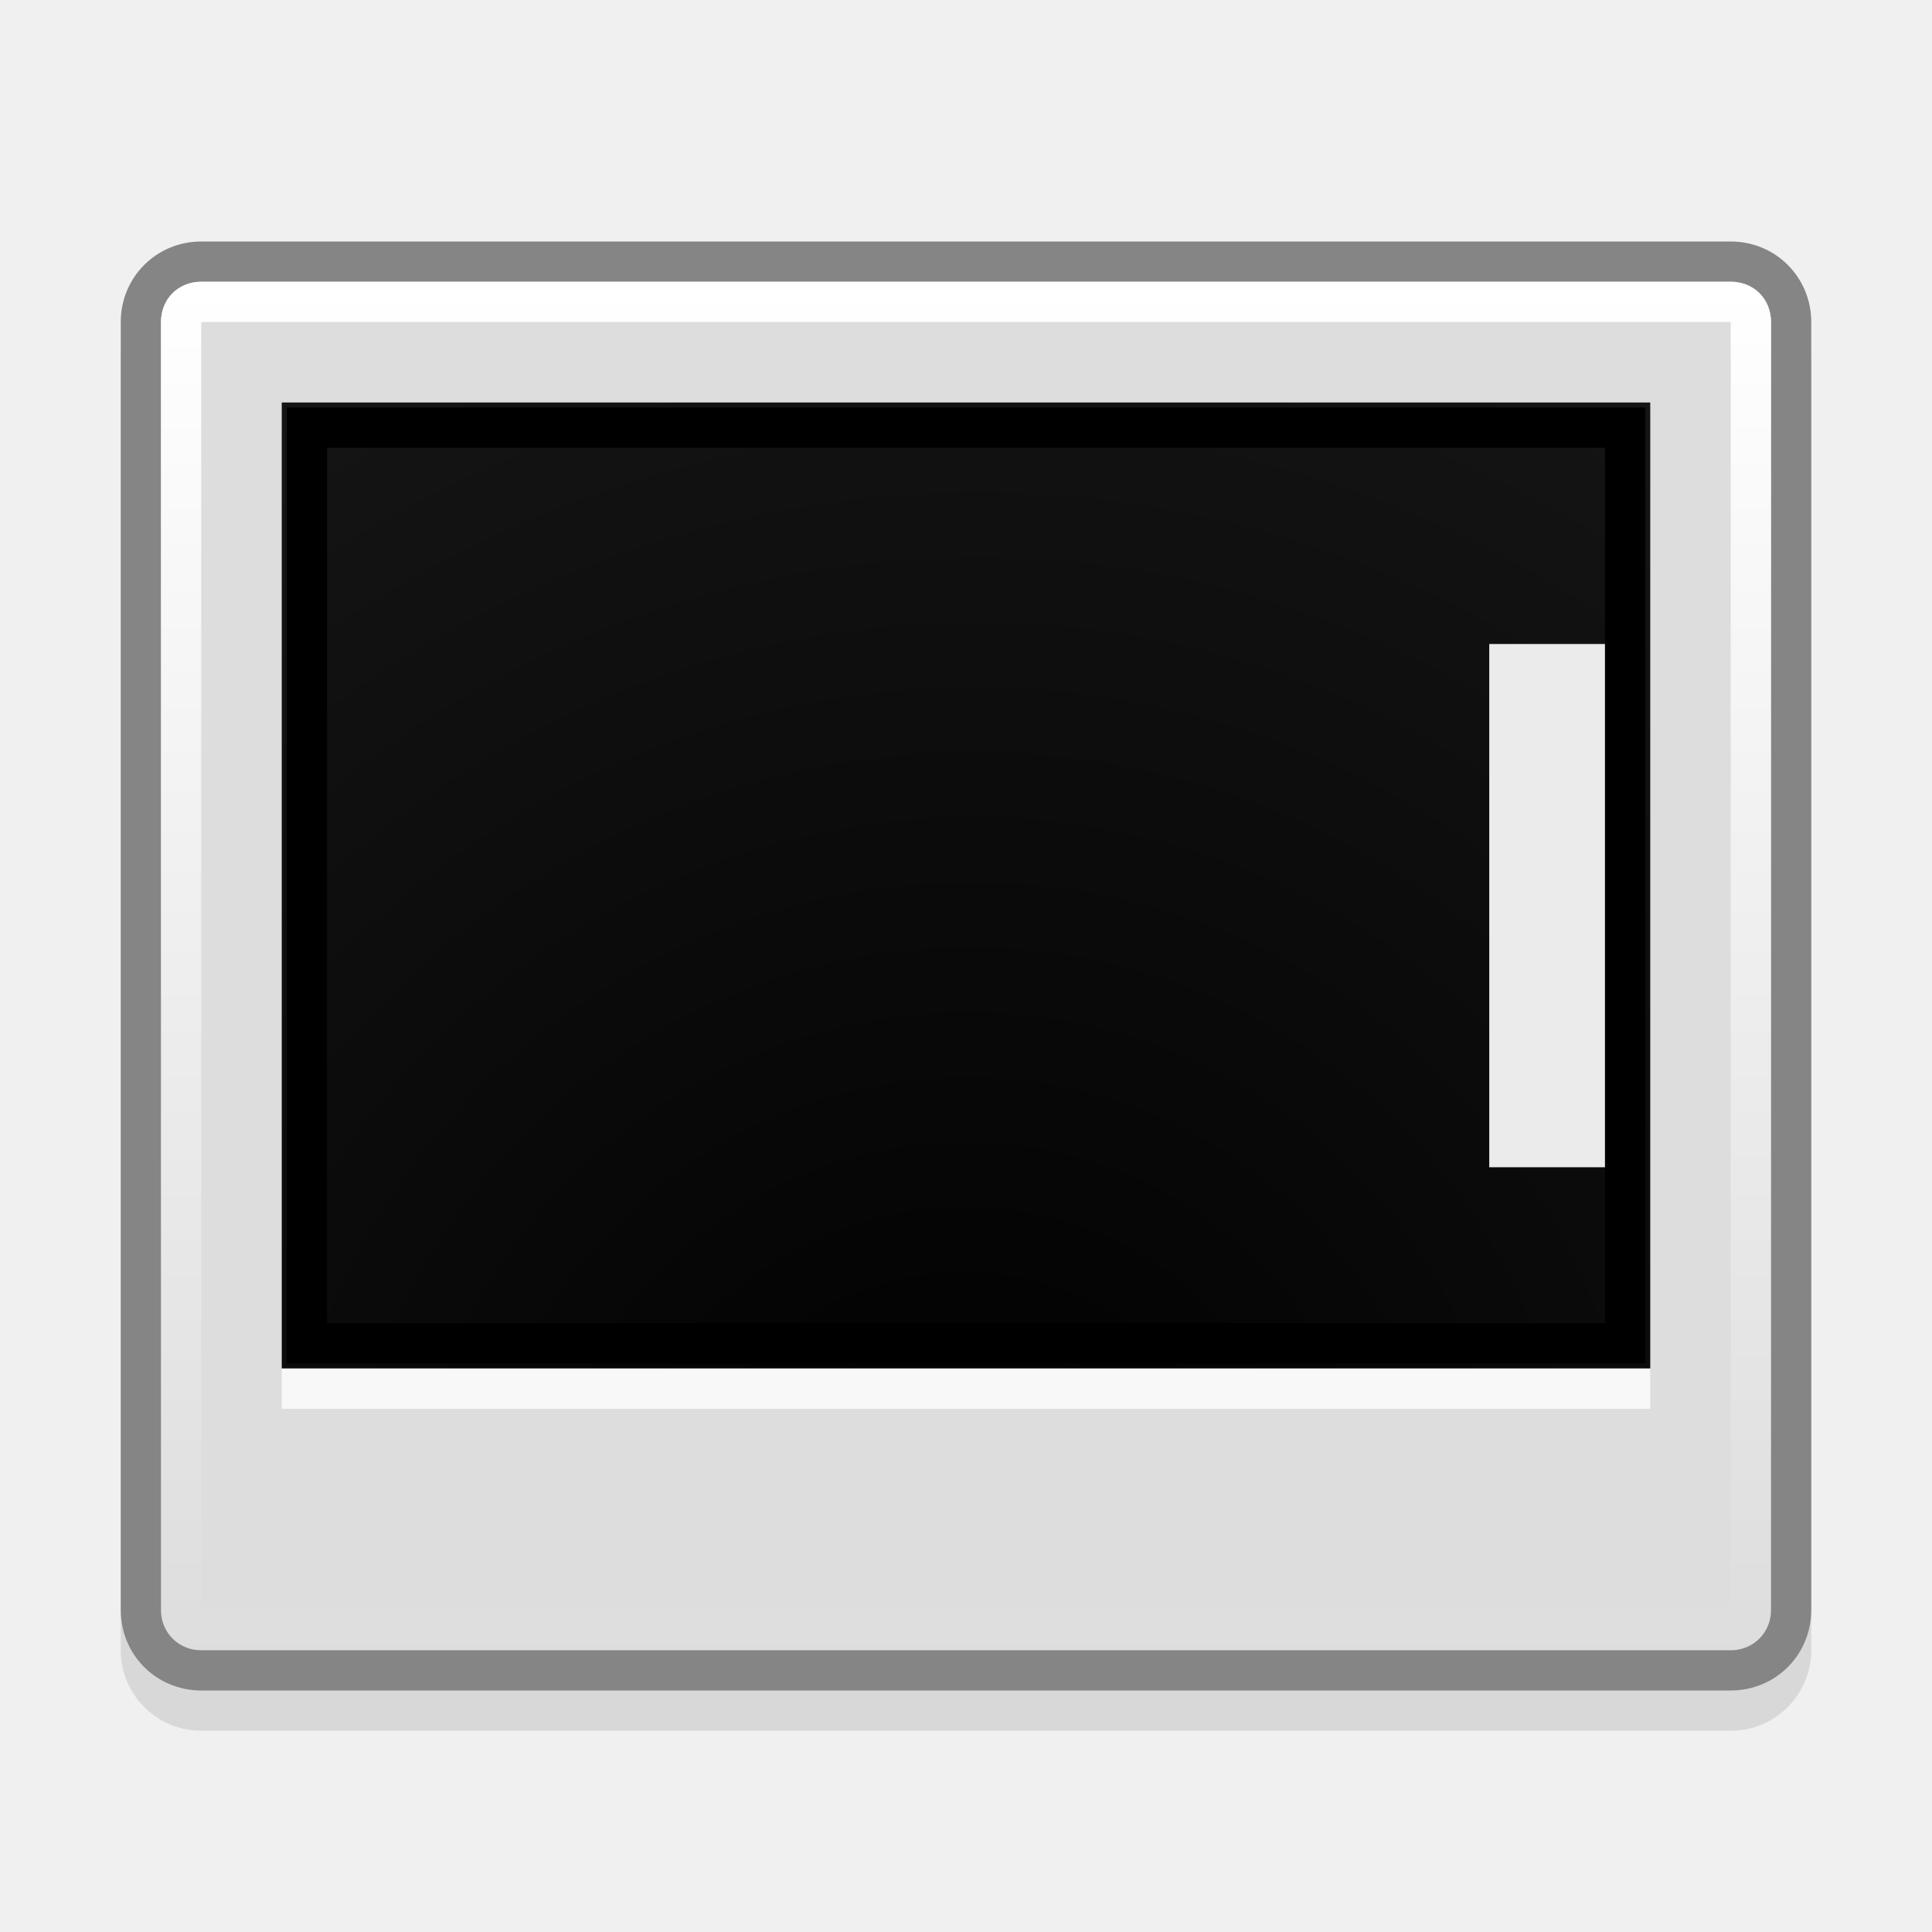
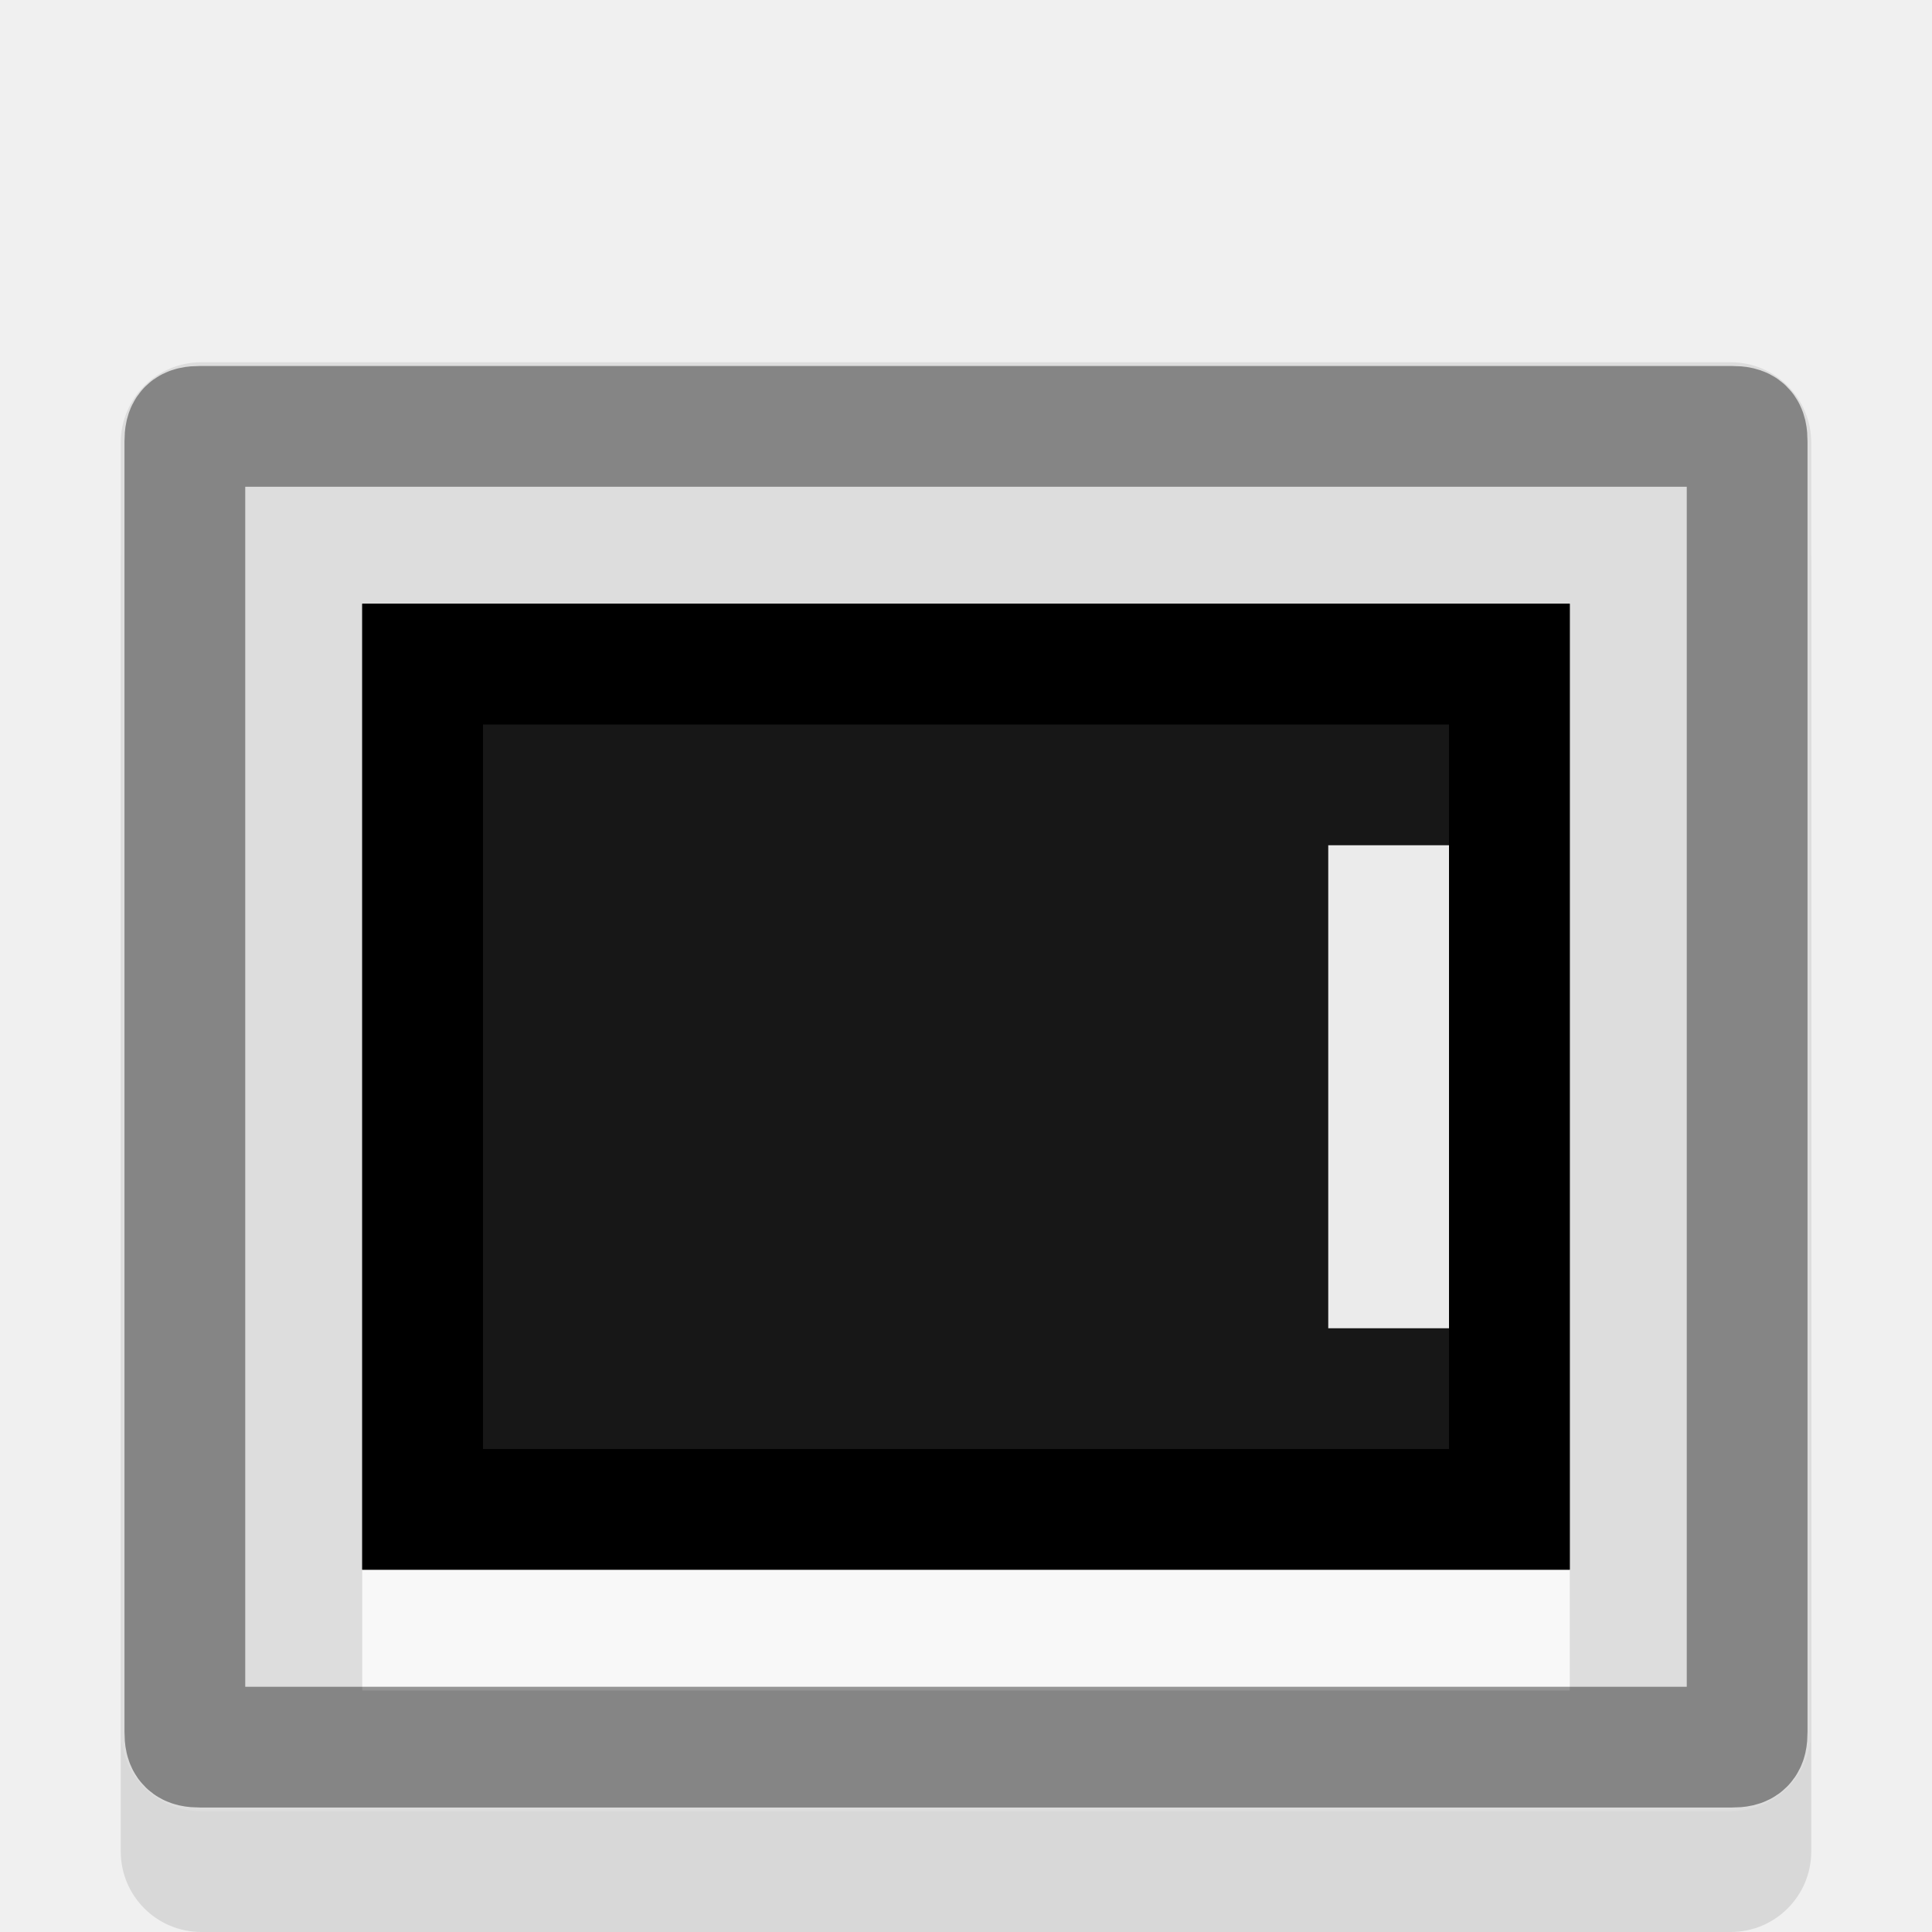
- <svg xmlns="http://www.w3.org/2000/svg" xmlns:xlink="http://www.w3.org/1999/xlink" version="1.0" width="48" height="48" id="svg2">
-   <defs id="defs4">
-     <linearGradient id="linearGradient3765">
-       <stop id="stop3767" style="stop-color:#000000;stop-opacity:1" offset="0" />
-       <stop id="stop3769" style="stop-color:#171717;stop-opacity:1" offset="1" />
-     </linearGradient>
-     <linearGradient id="linearGradient3786">
-       <stop id="stop3788" style="stop-color:#ffffff;stop-opacity:1" offset="0" />
-       <stop id="stop3790" style="stop-color:#ffffff;stop-opacity:0" offset="1" />
-     </linearGradient>
-     <linearGradient x1="43.917" y1="7.06" x2="43.928" y2="41.3" id="linearGradient3792" xlink:href="#linearGradient3786" gradientUnits="userSpaceOnUse" />
-     <radialGradient cx="23.797" cy="45.915" r="17" fx="23.797" fy="45.915" id="radialGradient3771" xlink:href="#linearGradient3765" gradientUnits="userSpaceOnUse" gradientTransform="matrix(1.547324,-1.573848,1.542596,1.516598,-83.85311,6.698588)" />
-   </defs>
-   <rect width="42" height="36" rx="2" x="3" y="7" id="rect3800" style="opacity:0.1" />
-   <rect width="42" height="36" rx="2" x="3" y="6" id="rect2999" style="fill:#dddddd" />
-   <path d="M 7,10 7,34 41,34 41,10 7,10 z" id="path3003" style="fill:url(#radialGradient3771);fill-opacity:1" />
-   <path d="M 5,6.5 C 4.162,6.5 3.5,7.162 3.5,8 l 0,32 c 0,0.838 0.662,1.5 1.5,1.5 l 38,0 c 0.838,0 1.5,-0.662 1.5,-1.5 l 0,-32 C 44.5,7.162 43.838,6.5 43,6.5 l -38,0 z" id="path3014" style="opacity:0.4;fill:none;stroke:#000000" />
-   <path d="M 5,7.5 C 4.7,7.5 4.5,7.7 4.5,8 l 0,32 c 0,0.3 0.2,0.5 0.5,0.5 l 38,0 c 0.3,0 0.5,-0.2 0.5,-0.5 l 0,-32 C 43.5,7.7 43.3,7.5 43,7.5 l -38,0 z" id="path3016" style="fill:none;stroke:url(#linearGradient3792)" />
-   <rect width="34" height="1" x="7" y="34" id="rect3027" style="opacity:0.8;fill:#ffffff" />
-   <rect width="3" height="13" x="37" y="16" id="rect3775" style="fill:#ebebeb;fill-opacity:1;stroke:none" />
-   <path d="m 7.625,10.625 0,22.75 32.75,0 0,-22.75 -32.75,0 z" id="path36" style="fill:none;stroke:#000000" />
+ <svg xmlns="http://www.w3.org/2000/svg" version="1.0" width="16" height="16" id="svg2">
+   <defs id="defs20" />
+   <rect width="14" height="12" rx="0.667" x="1" y="4" id="rect3003" style="opacity:0.1;fill:#000000" />
+   <rect width="14" height="12" rx="0.667" x="1" y="3" id="rect2999" style="fill:#dddddd" />
+   <path d="M 3,5 3,13 13,13 13,5 3,5 z" id="path3003" style="fill:#171717" />
+   <rect width="10" height="1" x="3" y="13" id="rect3027" style="opacity:0.8;fill:#ffffff" />
+   <path d="m 1.656,3.531 c -0.101,0 -0.125,0.024 -0.125,0.125 l 0,10.688 c 0,0.101 0.024,0.125 0.125,0.125 l 12.688,0 c 0.101,0 0.125,-0.024 0.125,-0.125 l 0,-10.688 c 0,-0.101 -0.024,-0.125 -0.125,-0.125 l -12.688,0 z" id="path3006" style="opacity:0.4;fill:none;stroke:#000000" />
+   <path d="m 3.5,5.5 0,7 9,0 0,-7 -9,0 z" id="path3010" style="fill:none;stroke:#000000" />
+   <rect width="1" height="4" x="11" y="7" id="rect3001" style="fill:#ebebeb;fill-opacity:1;stroke:none" />
</svg>
